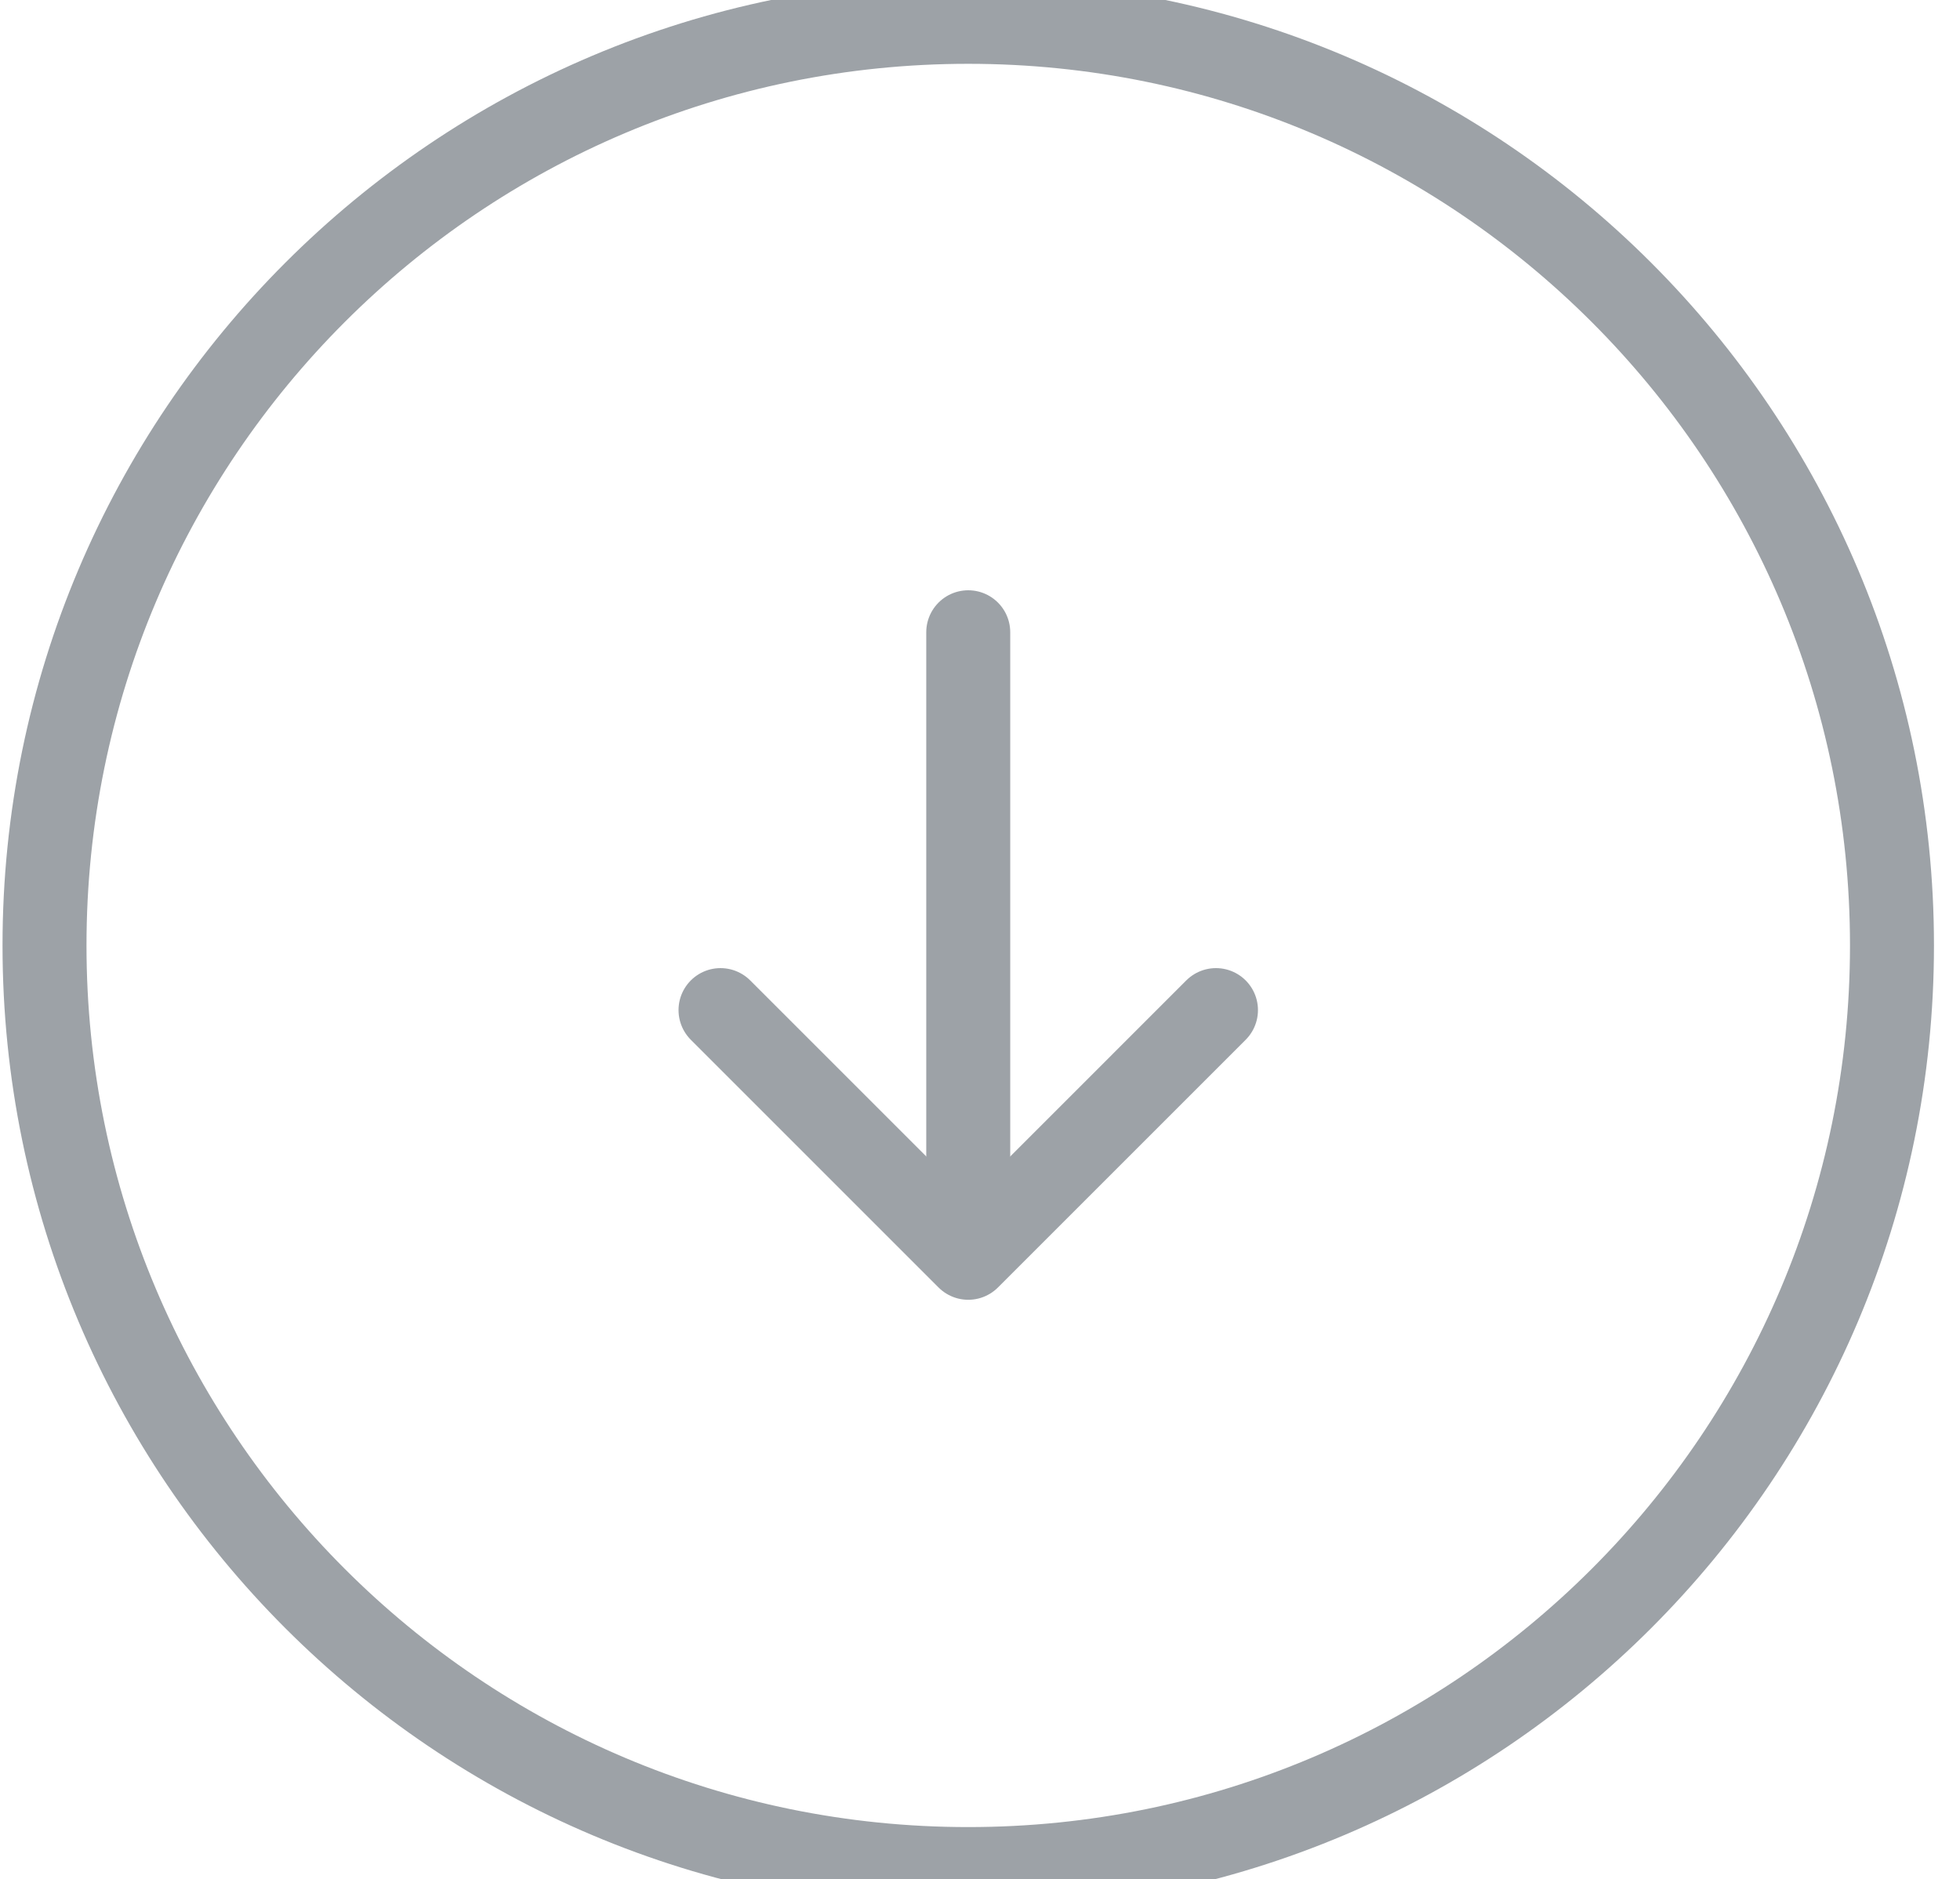
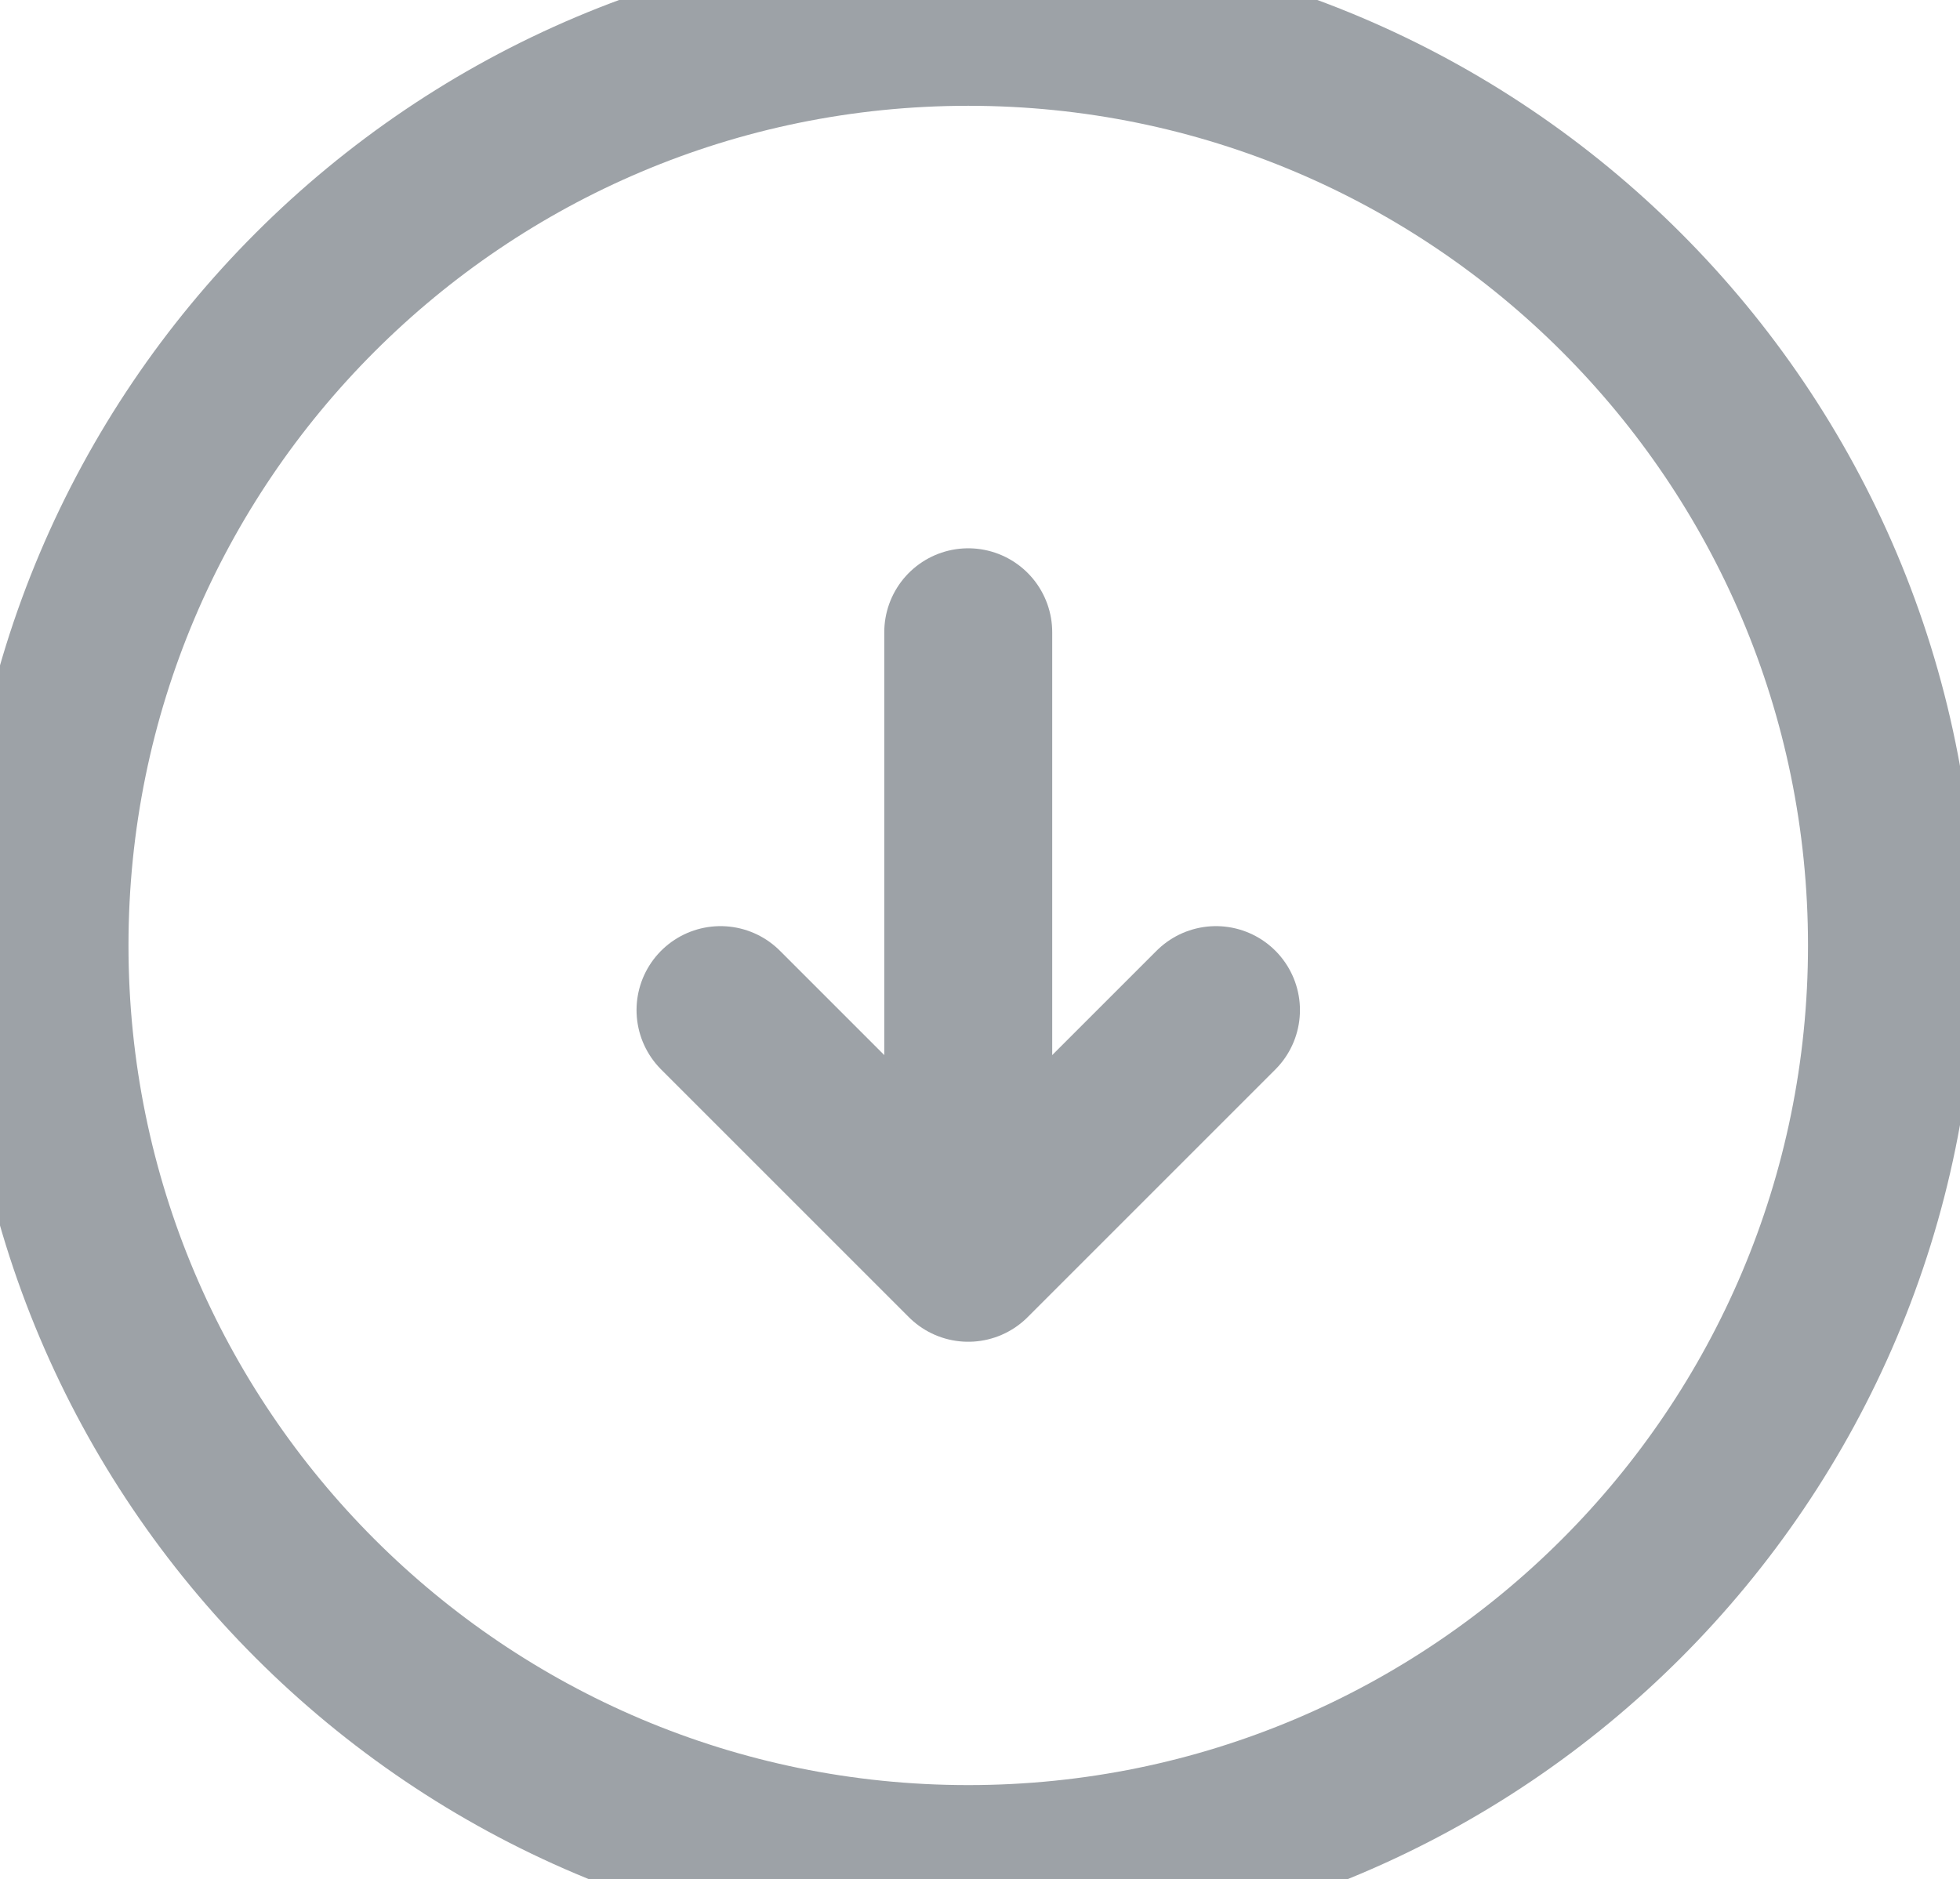
<svg xmlns="http://www.w3.org/2000/svg" version="1.1" id="Layer_1" x="0px" y="0px" viewBox="0 0 23.34 22.37" style="enable-background:new 0 0 23.34 22.37;" xml:space="preserve">
  <style type="text/css">
	.st0{fill:none;stroke:#9DA2A7;stroke-linecap:round;stroke-linejoin:round;stroke-miterlimit:10;}
</style>
  <g id="icon-download">
    <g>
      <g>
-         <circle class="st0" cx="11.53" cy="11.26" r="11" />
+         <circle class="st0" cx="11.53" cy="11.26" r="11" stroke-width="2" />
      </g>
    </g>
    <g id="downloadlogs_21_">
-       <line class="st0" x1="11.53" y1="7.53" x2="11.53" y2="14.27" />
-       <polyline class="st0" points="14.48,12.03 11.53,14.98 8.58,12.03   " />
+       <line class="st0" x1="11.53" y1="7.53" x2="11.53" y2="14.27" stroke-width="2" />
+       <polyline class="st0" points="14.48,12.03 11.53,14.98 8.58,12.03" stroke-width="2" />
    </g>
  </g>
</svg>
